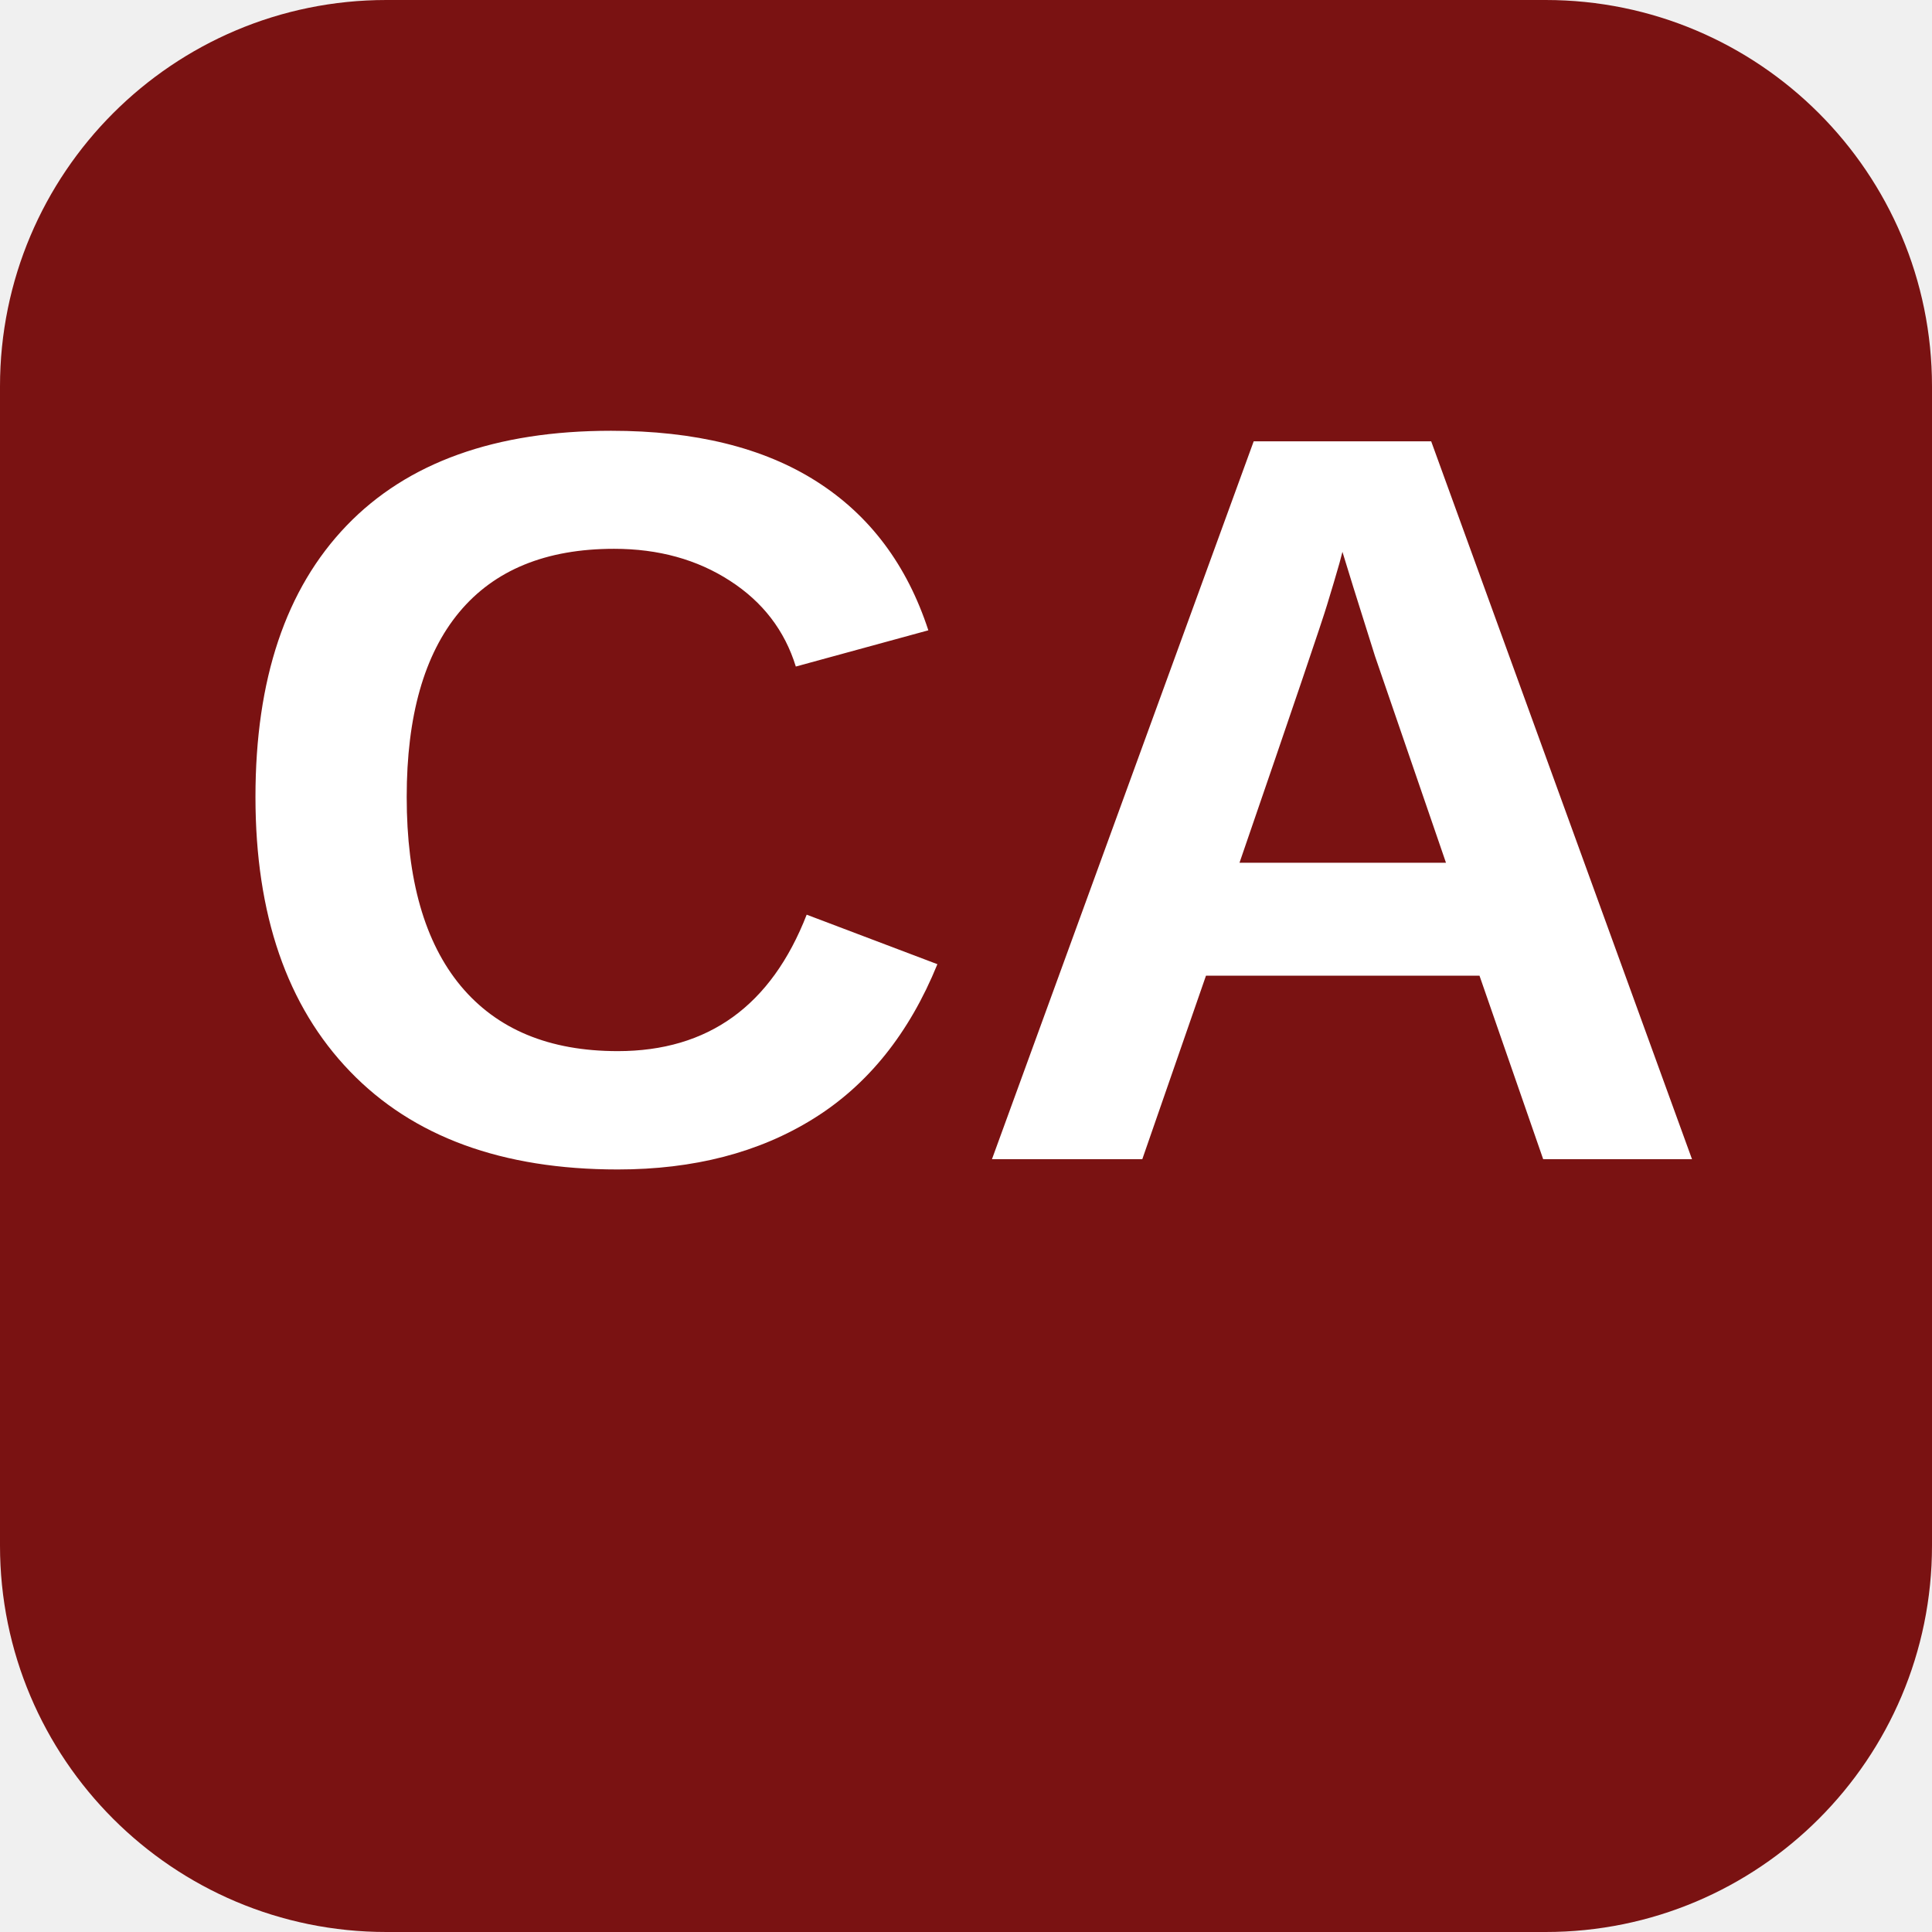
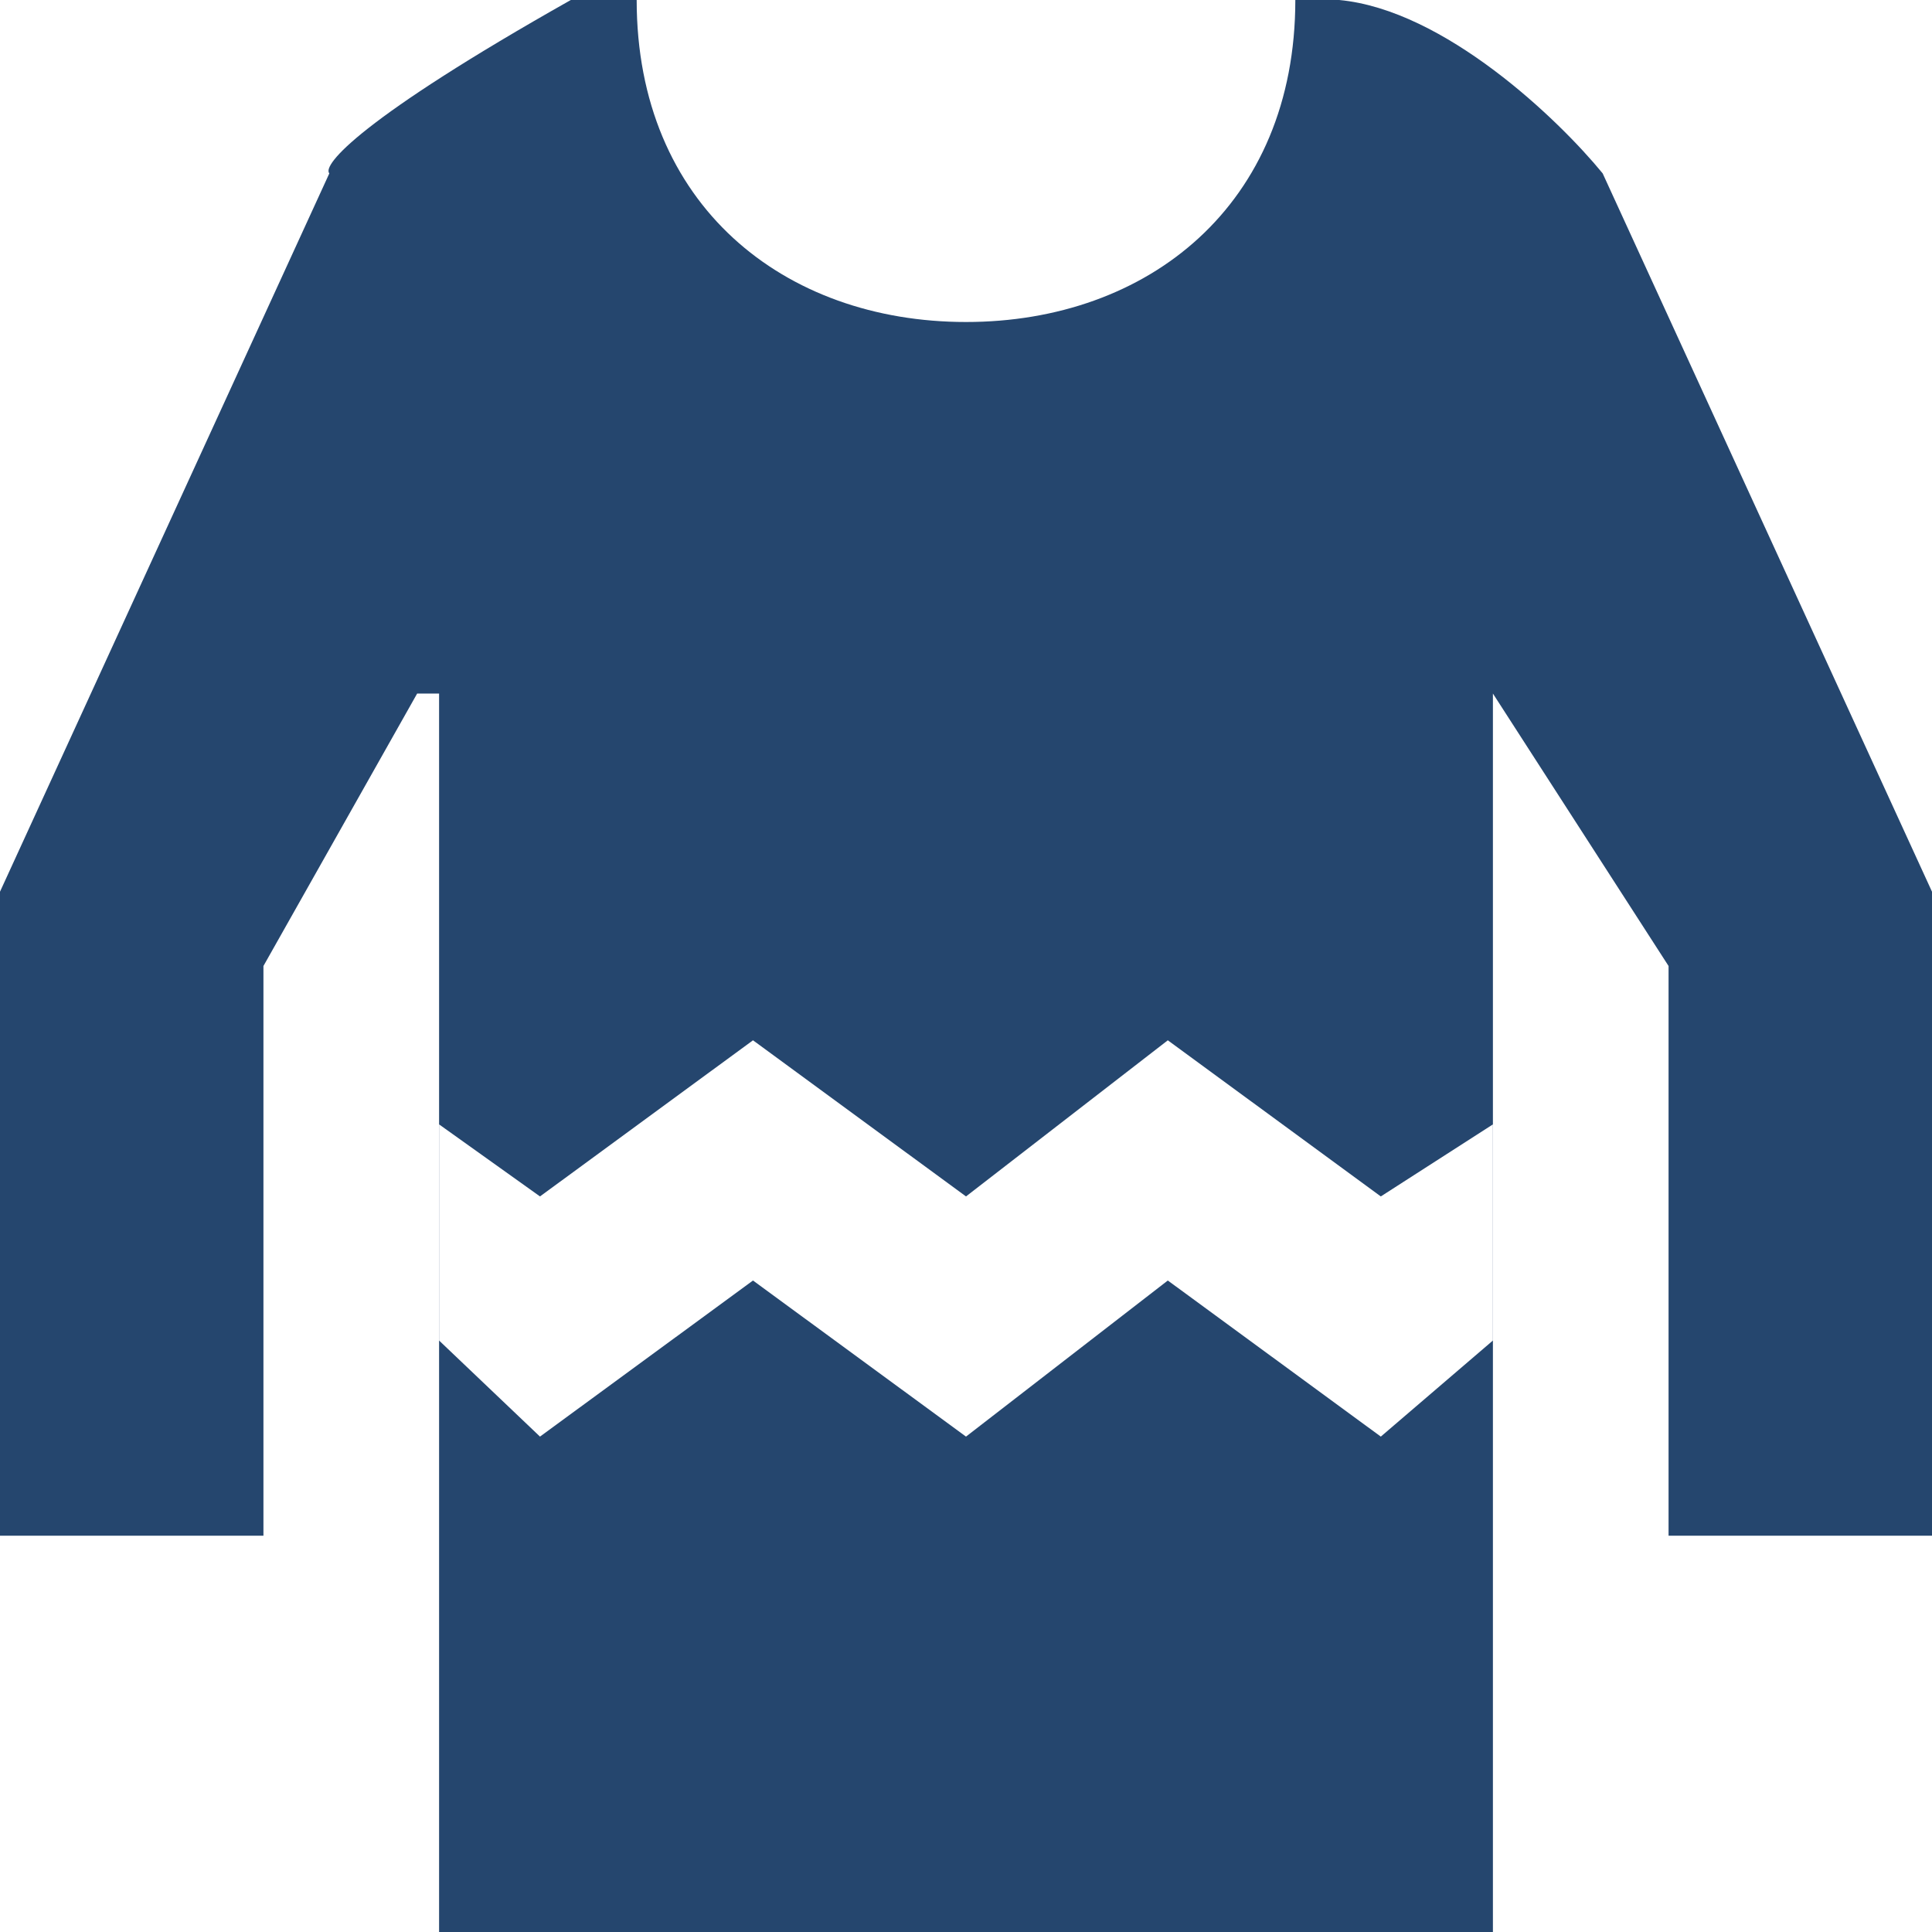
- <svg xmlns="http://www.w3.org/2000/svg" viewBox="0 0 100 100">
-   <rect width="100" height="100" rx="20" fill="#7a1212" />
-   <text x="50" y="60" text-anchor="middle" font-family="Arial, sans-serif" font-size="54" fill="#ffffff" font-weight="700">CA</text>
+ <svg xmlns="http://www.w3.org/2000/svg" width="48" height="48" viewBox="0 0 48 48" fill="none">
+   <g clip-path="url(#clip0_50_37)">
+     <rect width="48" height="48" fill="white" />
+     <path d="M37.091 48H10.909V17.231H10.364L6.545 24V38.154H0V22.154L8.182 4.308C8 4.103 8.945 2.954 14.182 3.46857e-06H33.273C35.891 0.246 38.727 2.974 39.818 4.308L48 22.154V38.154H41.455V24L37.091 17.231V48Z" fill="#25466E" />
+     <path d="M13.416 35.692L10.909 33.305V27.935L13.416 29.725L18.708 25.846L24 29.725L29.014 25.846L34.306 29.725L37.091 27.935V33.305L34.306 35.692L29.014 31.814L24 35.692L18.708 31.814L13.416 35.692Z" fill="white" />
+     <path d="M32.182 8.60374e-06C32.182 5.098 28.519 8 24 8C19.481 8 15.818 5.098 15.818 3.46857e-06C24.273 -6.65505e-06 19.481 8.60374e-06 24 8.60374e-06C28.519 8.60374e-06 28.909 8.60374e-06 32.182 8.60374e-06Z" fill="white" />
+   </g>
+   <defs>
+     <clipPath id="clip0_50_37">
+       <rect width="48" height="48" fill="white" />
+     </clipPath>
+   </defs>
</svg>
